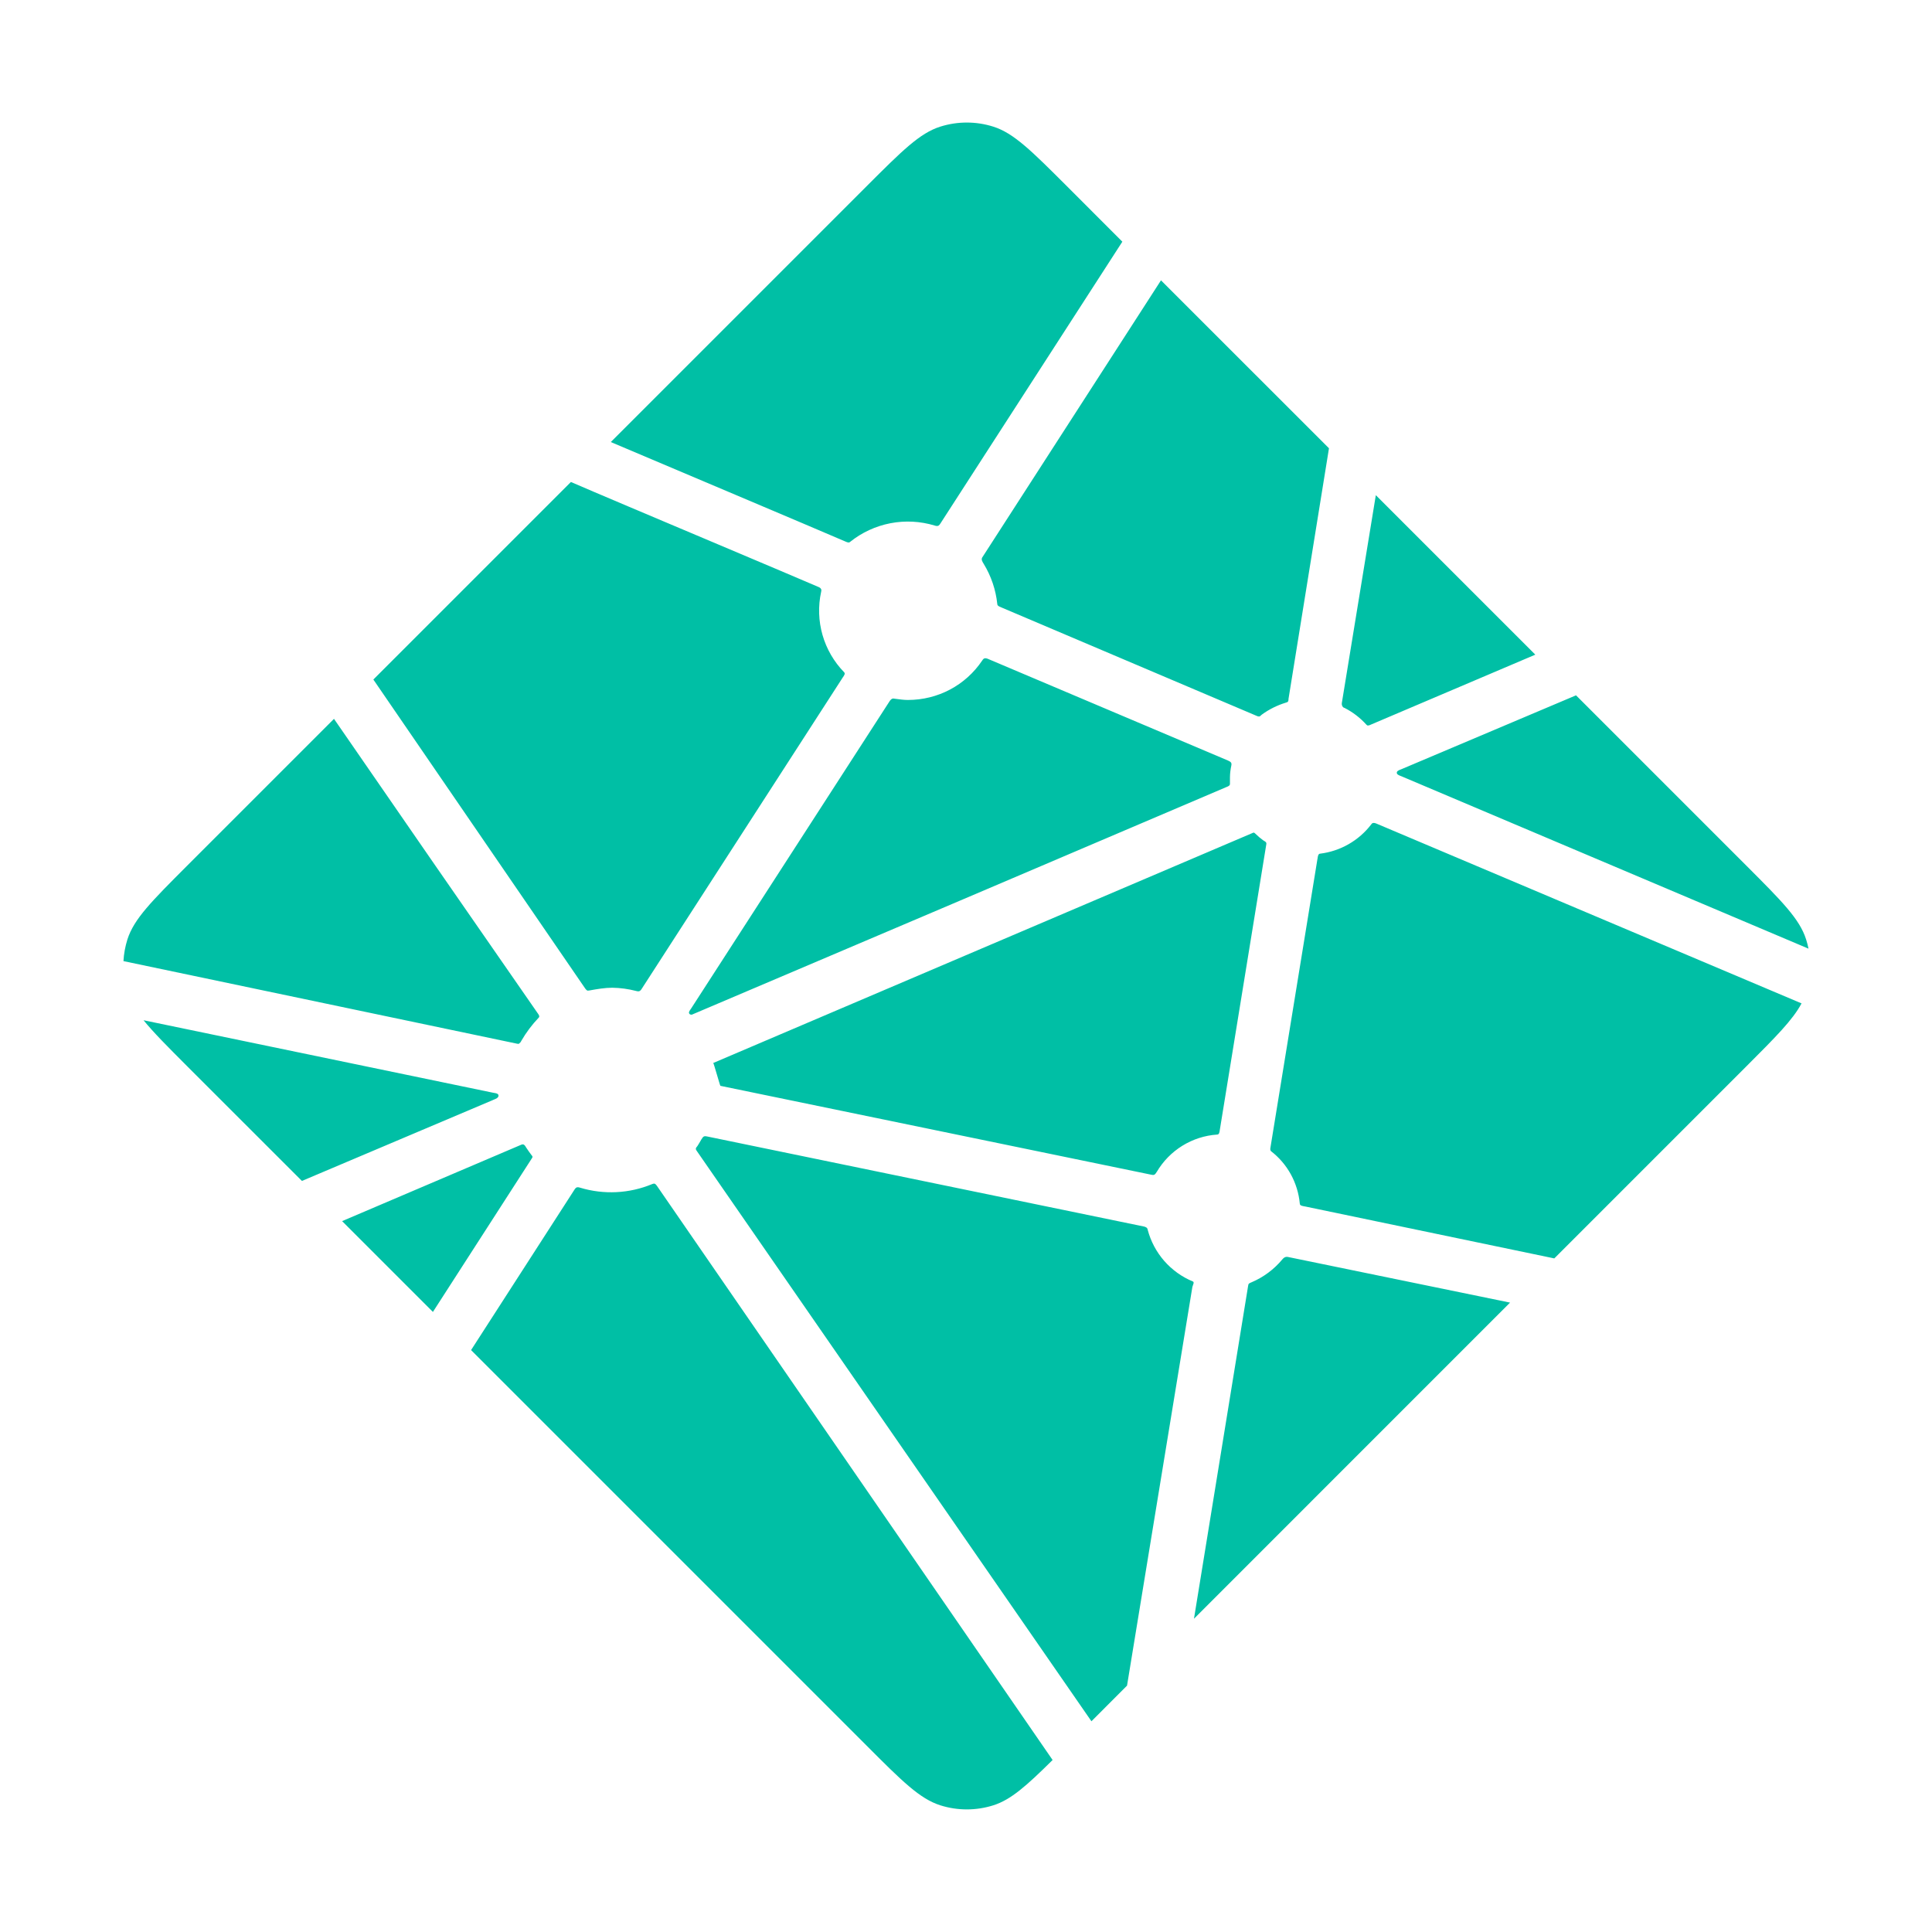
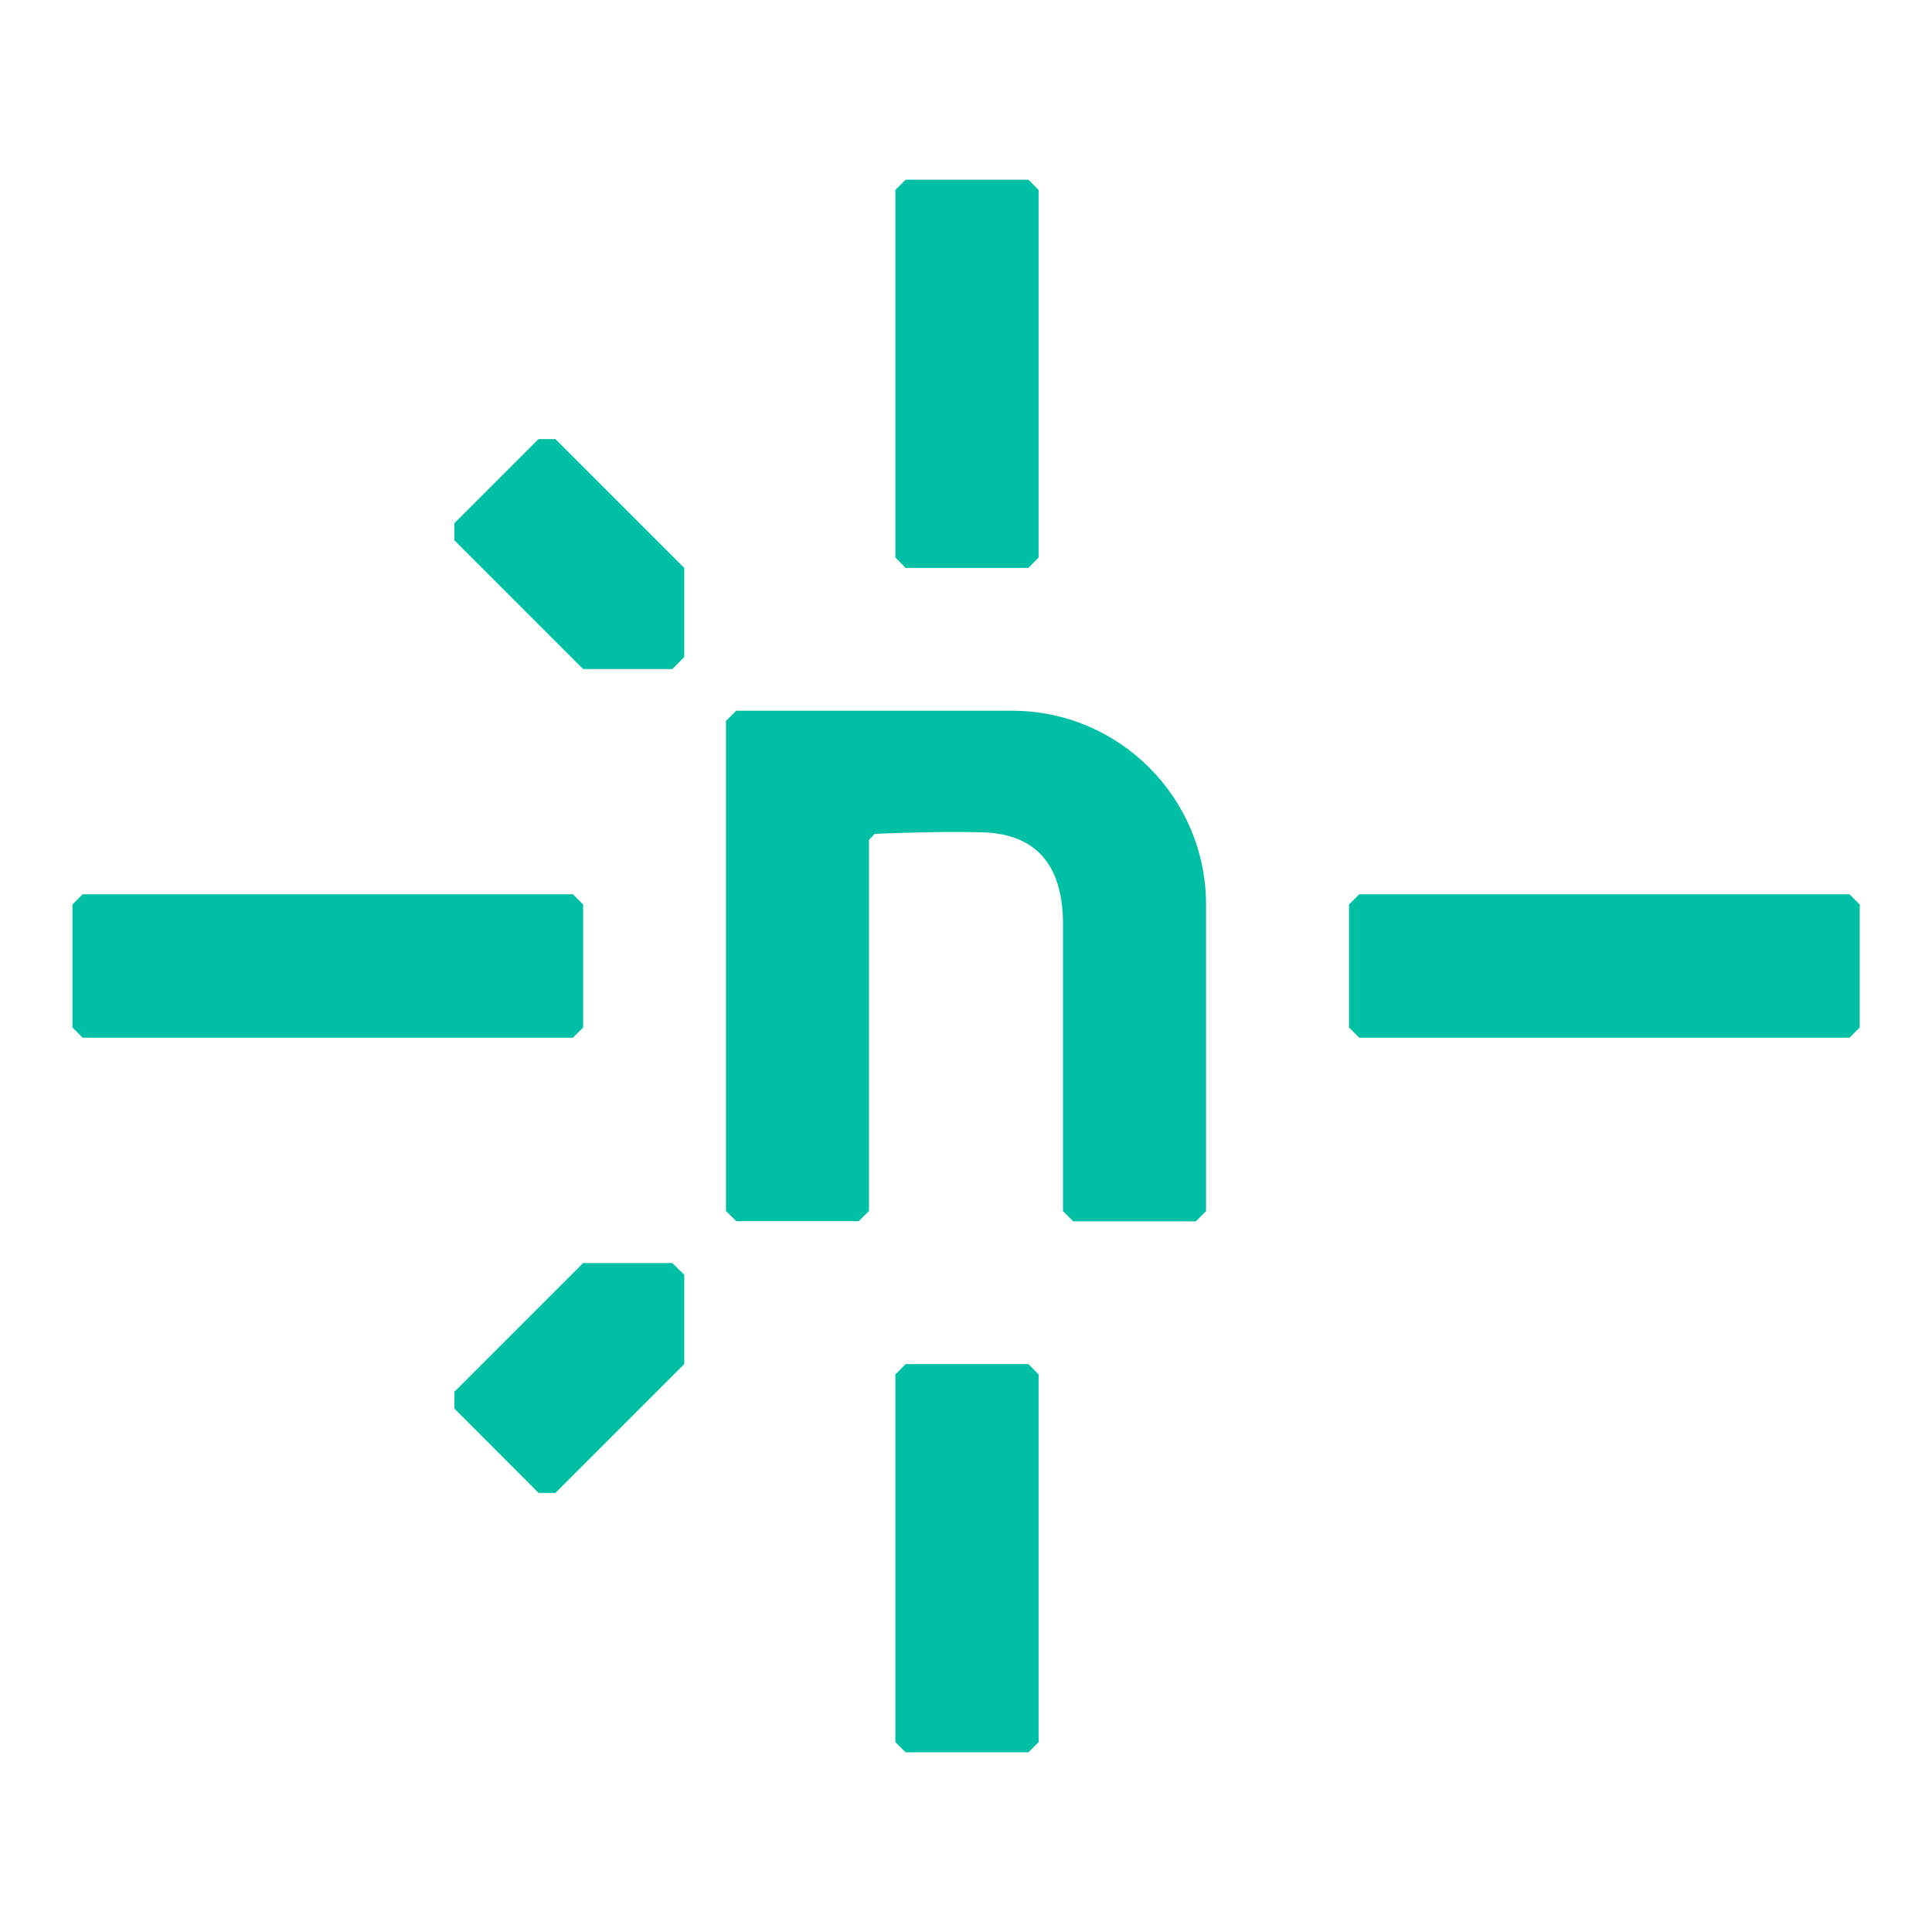
- <svg xmlns="http://www.w3.org/2000/svg" viewBox="0 0 40 40">
-   <path d="M27.84 14.658L27.827 14.653C27.82 14.65 27.813 14.647 27.807 14.641C27.796 14.63 27.789 14.616 27.784 14.601C27.78 14.587 27.779 14.571 27.781 14.556L28.485 10.252L31.787 13.554L28.353 15.015C28.343 15.019 28.333 15.02 28.323 15.02H28.309C28.302 15.016 28.296 15.011 28.291 15.005C28.163 14.863 28.01 14.745 27.84 14.658ZM32.63 14.396L36.16 17.926C36.893 18.66 37.26 19.026 37.394 19.451C37.414 19.514 37.43 19.576 37.443 19.641L29.006 16.068C29.001 16.066 28.997 16.065 28.992 16.063C28.959 16.049 28.919 16.033 28.919 15.999C28.919 15.964 28.959 15.948 28.993 15.934L29.004 15.93L32.63 14.396ZM37.299 20.774C37.117 21.117 36.761 21.472 36.16 22.074L32.18 26.054L27.032 24.981L27.005 24.976C26.959 24.968 26.911 24.96 26.911 24.919C26.891 24.707 26.828 24.501 26.726 24.314C26.623 24.127 26.483 23.963 26.314 23.833C26.294 23.812 26.299 23.779 26.305 23.749C26.305 23.744 26.305 23.739 26.307 23.736L27.275 17.792L27.279 17.772C27.284 17.726 27.293 17.674 27.334 17.674C27.541 17.648 27.742 17.581 27.923 17.477C28.104 17.373 28.263 17.234 28.39 17.068C28.398 17.058 28.404 17.048 28.415 17.043C28.444 17.03 28.478 17.043 28.508 17.056L37.299 20.774ZM31.265 26.968L24.72 33.514L25.84 26.628L25.842 26.618C25.843 26.609 25.845 26.6 25.847 26.592C25.857 26.57 25.88 26.562 25.903 26.552L25.913 26.548C26.159 26.443 26.376 26.282 26.547 26.077C26.568 26.051 26.595 26.027 26.629 26.022C26.638 26.021 26.646 26.021 26.655 26.022L31.264 26.969L31.265 26.968ZM23.335 34.898L22.597 35.637L14.44 23.849C14.437 23.845 14.434 23.84 14.431 23.836C14.418 23.819 14.405 23.801 14.407 23.781C14.408 23.767 14.417 23.754 14.427 23.743L14.437 23.731C14.461 23.695 14.482 23.658 14.505 23.619L14.523 23.587L14.526 23.584C14.539 23.563 14.551 23.542 14.572 23.53C14.592 23.52 14.618 23.524 14.639 23.529L23.675 25.392C23.701 25.396 23.725 25.406 23.745 25.422C23.755 25.433 23.76 25.447 23.762 25.462C23.825 25.7 23.942 25.921 24.105 26.107C24.267 26.292 24.47 26.438 24.698 26.532C24.723 26.545 24.712 26.572 24.701 26.602C24.695 26.616 24.69 26.63 24.687 26.644L23.334 34.899L23.335 34.898ZM21.793 36.439C21.249 36.977 20.929 37.262 20.566 37.377C20.209 37.49 19.825 37.49 19.468 37.377C19.043 37.242 18.676 36.877 17.943 36.142L9.753 27.952L11.892 24.633C11.901 24.616 11.913 24.602 11.928 24.59C11.951 24.574 11.984 24.581 12.011 24.59C12.502 24.738 13.029 24.712 13.503 24.515C13.528 24.505 13.553 24.499 13.571 24.517C13.581 24.526 13.589 24.535 13.597 24.546L21.793 36.439ZM8.963 27.162L7.083 25.282L10.793 23.7C10.803 23.695 10.813 23.693 10.824 23.693C10.854 23.693 10.874 23.724 10.89 23.753C10.927 23.81 10.967 23.866 11.008 23.92L11.02 23.935C11.03 23.95 11.023 23.965 11.013 23.98L8.963 27.162ZM6.251 24.45L3.873 22.073C3.469 21.668 3.176 21.375 2.972 21.123L10.2 22.622C10.209 22.624 10.218 22.625 10.227 22.627C10.272 22.634 10.321 22.642 10.321 22.684C10.321 22.729 10.267 22.75 10.221 22.768L10.201 22.777L6.251 24.45ZM2.556 19.9C2.564 19.747 2.592 19.596 2.638 19.45C2.773 19.025 3.139 18.66 3.873 17.925L6.915 14.883C8.316 16.916 9.721 18.946 11.129 20.973C11.153 21.006 11.181 21.043 11.153 21.07C11.014 21.215 10.894 21.376 10.793 21.55C10.783 21.573 10.767 21.592 10.747 21.607C10.735 21.615 10.723 21.612 10.709 21.609H10.707L2.557 19.899L2.556 19.9ZM7.73 14.069L11.82 9.979C12.205 10.147 13.604 10.738 14.855 11.266C15.802 11.666 16.665 12.031 16.937 12.149C16.964 12.16 16.989 12.171 17.001 12.199C17.008 12.215 17.005 12.236 17.001 12.253C16.936 12.548 16.946 12.855 17.029 13.146C17.112 13.436 17.266 13.702 17.477 13.918C17.505 13.946 17.477 13.985 17.454 14.018L17.441 14.038L13.287 20.471C13.278 20.489 13.264 20.504 13.248 20.516C13.226 20.53 13.195 20.524 13.17 20.517C13.008 20.475 12.842 20.452 12.675 20.45C12.526 20.45 12.364 20.477 12.2 20.507C12.18 20.51 12.164 20.513 12.15 20.503C12.134 20.49 12.12 20.474 12.109 20.456L7.73 14.069ZM12.646 9.152L17.942 3.856C18.675 3.123 19.042 2.756 19.467 2.622C19.824 2.509 20.208 2.509 20.565 2.622C20.989 2.756 21.356 3.123 22.09 3.856L23.237 5.004L19.471 10.837C19.462 10.854 19.449 10.869 19.434 10.881C19.411 10.896 19.379 10.89 19.352 10.881C19.055 10.791 18.74 10.774 18.435 10.833C18.13 10.892 17.844 11.024 17.602 11.218C17.578 11.243 17.542 11.228 17.511 11.215C17.019 11.001 13.194 9.385 12.646 9.152ZM24.037 5.804L27.515 9.281L26.677 14.471V14.485C26.676 14.497 26.674 14.508 26.67 14.519C26.66 14.538 26.642 14.541 26.624 14.547C26.445 14.601 26.276 14.685 26.125 14.795C26.119 14.8 26.113 14.805 26.107 14.811C26.097 14.821 26.087 14.831 26.07 14.834C26.057 14.834 26.044 14.832 26.031 14.827L20.732 12.576L20.722 12.571C20.688 12.558 20.648 12.541 20.648 12.507C20.617 12.211 20.521 11.927 20.366 11.673C20.34 11.631 20.312 11.588 20.334 11.545L24.037 5.804ZM20.456 13.642L25.424 15.746C25.451 15.759 25.481 15.771 25.493 15.799C25.498 15.816 25.498 15.834 25.493 15.851C25.476 15.93 25.466 16.01 25.465 16.091V16.23C25.465 16.265 25.43 16.28 25.397 16.293L25.387 16.297C21.7 17.871 18.012 19.441 14.323 21.008C14.308 21.008 14.291 21.008 14.276 20.993C14.248 20.965 14.276 20.927 14.3 20.893C14.305 20.887 14.309 20.88 14.313 20.874L18.395 14.554L18.403 14.542C18.426 14.504 18.453 14.462 18.497 14.462L18.538 14.468C18.631 14.48 18.713 14.492 18.796 14.492C19.416 14.492 19.989 14.191 20.336 13.675C20.344 13.661 20.354 13.649 20.366 13.639C20.391 13.621 20.427 13.629 20.456 13.642ZM14.767 22.008L25.952 17.238C25.952 17.238 25.969 17.238 25.984 17.254C26.045 17.314 26.097 17.356 26.147 17.394L26.172 17.41C26.194 17.422 26.217 17.437 26.219 17.46C26.219 17.47 26.219 17.475 26.217 17.483L25.259 23.369L25.255 23.393C25.249 23.438 25.243 23.49 25.2 23.49C24.945 23.507 24.697 23.587 24.48 23.721C24.262 23.856 24.08 24.041 23.95 24.262L23.945 24.269C23.932 24.289 23.92 24.309 23.899 24.321C23.88 24.33 23.856 24.326 23.835 24.321L14.915 22.481C14.907 22.48 14.777 22.009 14.767 22.008Z" fill="#00BFA5" />
+ <svg xmlns="http://www.w3.org/2000/svg" viewBox="0 0 24 24">
+   <path d="M11.25 2.232L11.123 2.359V6.926L11.25 7.055H12.775L12.902 6.926V2.359L12.775 2.232H11.25ZM6.689 5.455L5.644 6.5V6.711L7.244 8.311H8.352L8.5 8.162V7.055L6.9 5.455L6.689 5.455ZM1.027 11.109L0.9 11.236V12.764L1.027 12.891H7.117L7.244 12.764V11.236L7.117 11.109H1.027ZM16.885 11.109L16.758 11.236V12.764L16.885 12.891H22.975L23.102 12.764V11.236L22.975 11.109H16.885ZM7.244 15.69L5.645 17.289V17.498L6.69 18.545H6.9L8.5 16.945V15.836L8.352 15.69L7.244 15.69ZM11.25 16.945L11.123 17.074V21.641L11.25 21.768H12.775L12.902 21.641V17.074L12.775 16.945H11.25Z" fill="#00BFA5" />
+   <path d="M14.855 15.172H13.332L13.205 15.045V11.481C13.205 10.847 12.956 10.356 12.192 10.339C11.798 10.329 11.348 10.339 10.867 10.358L10.795 10.432V15.043L10.668 15.17H9.146L9.018 15.043V8.956L9.146 8.829H12.571C13.903 8.829 14.982 9.908 14.982 11.239V15.045L14.855 15.172Z" fill="#00BFA5" />
</svg>
